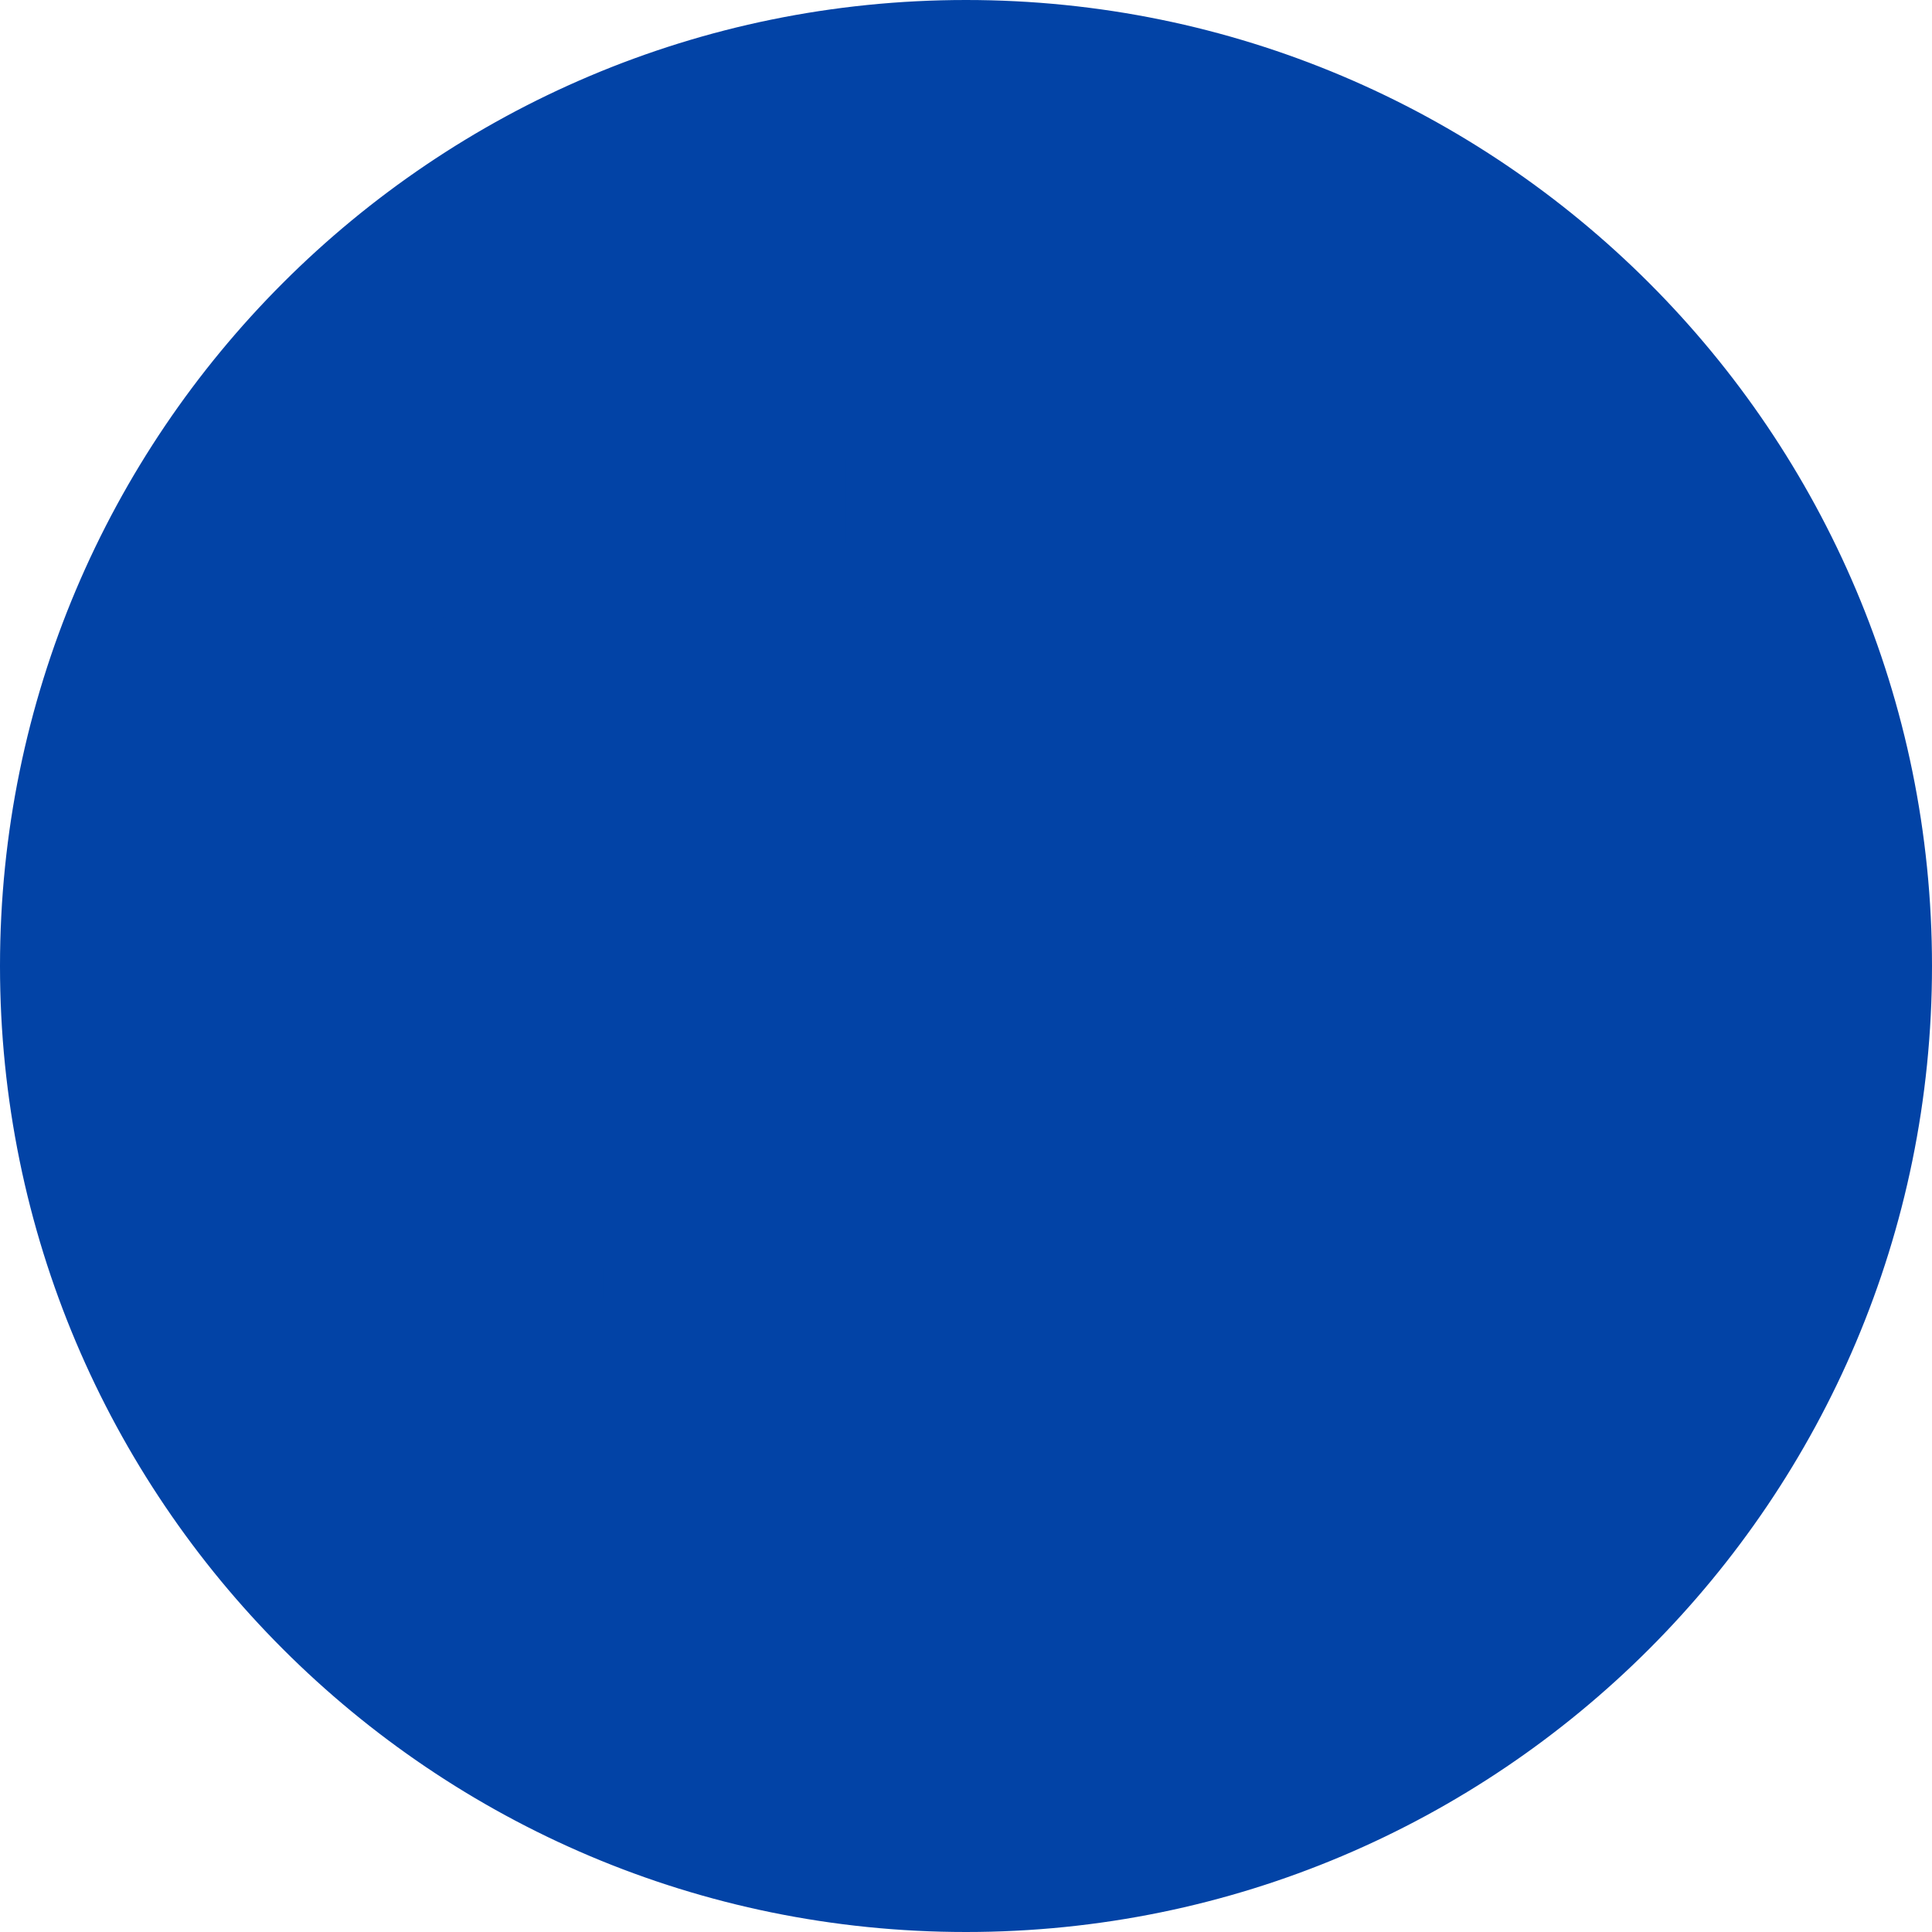
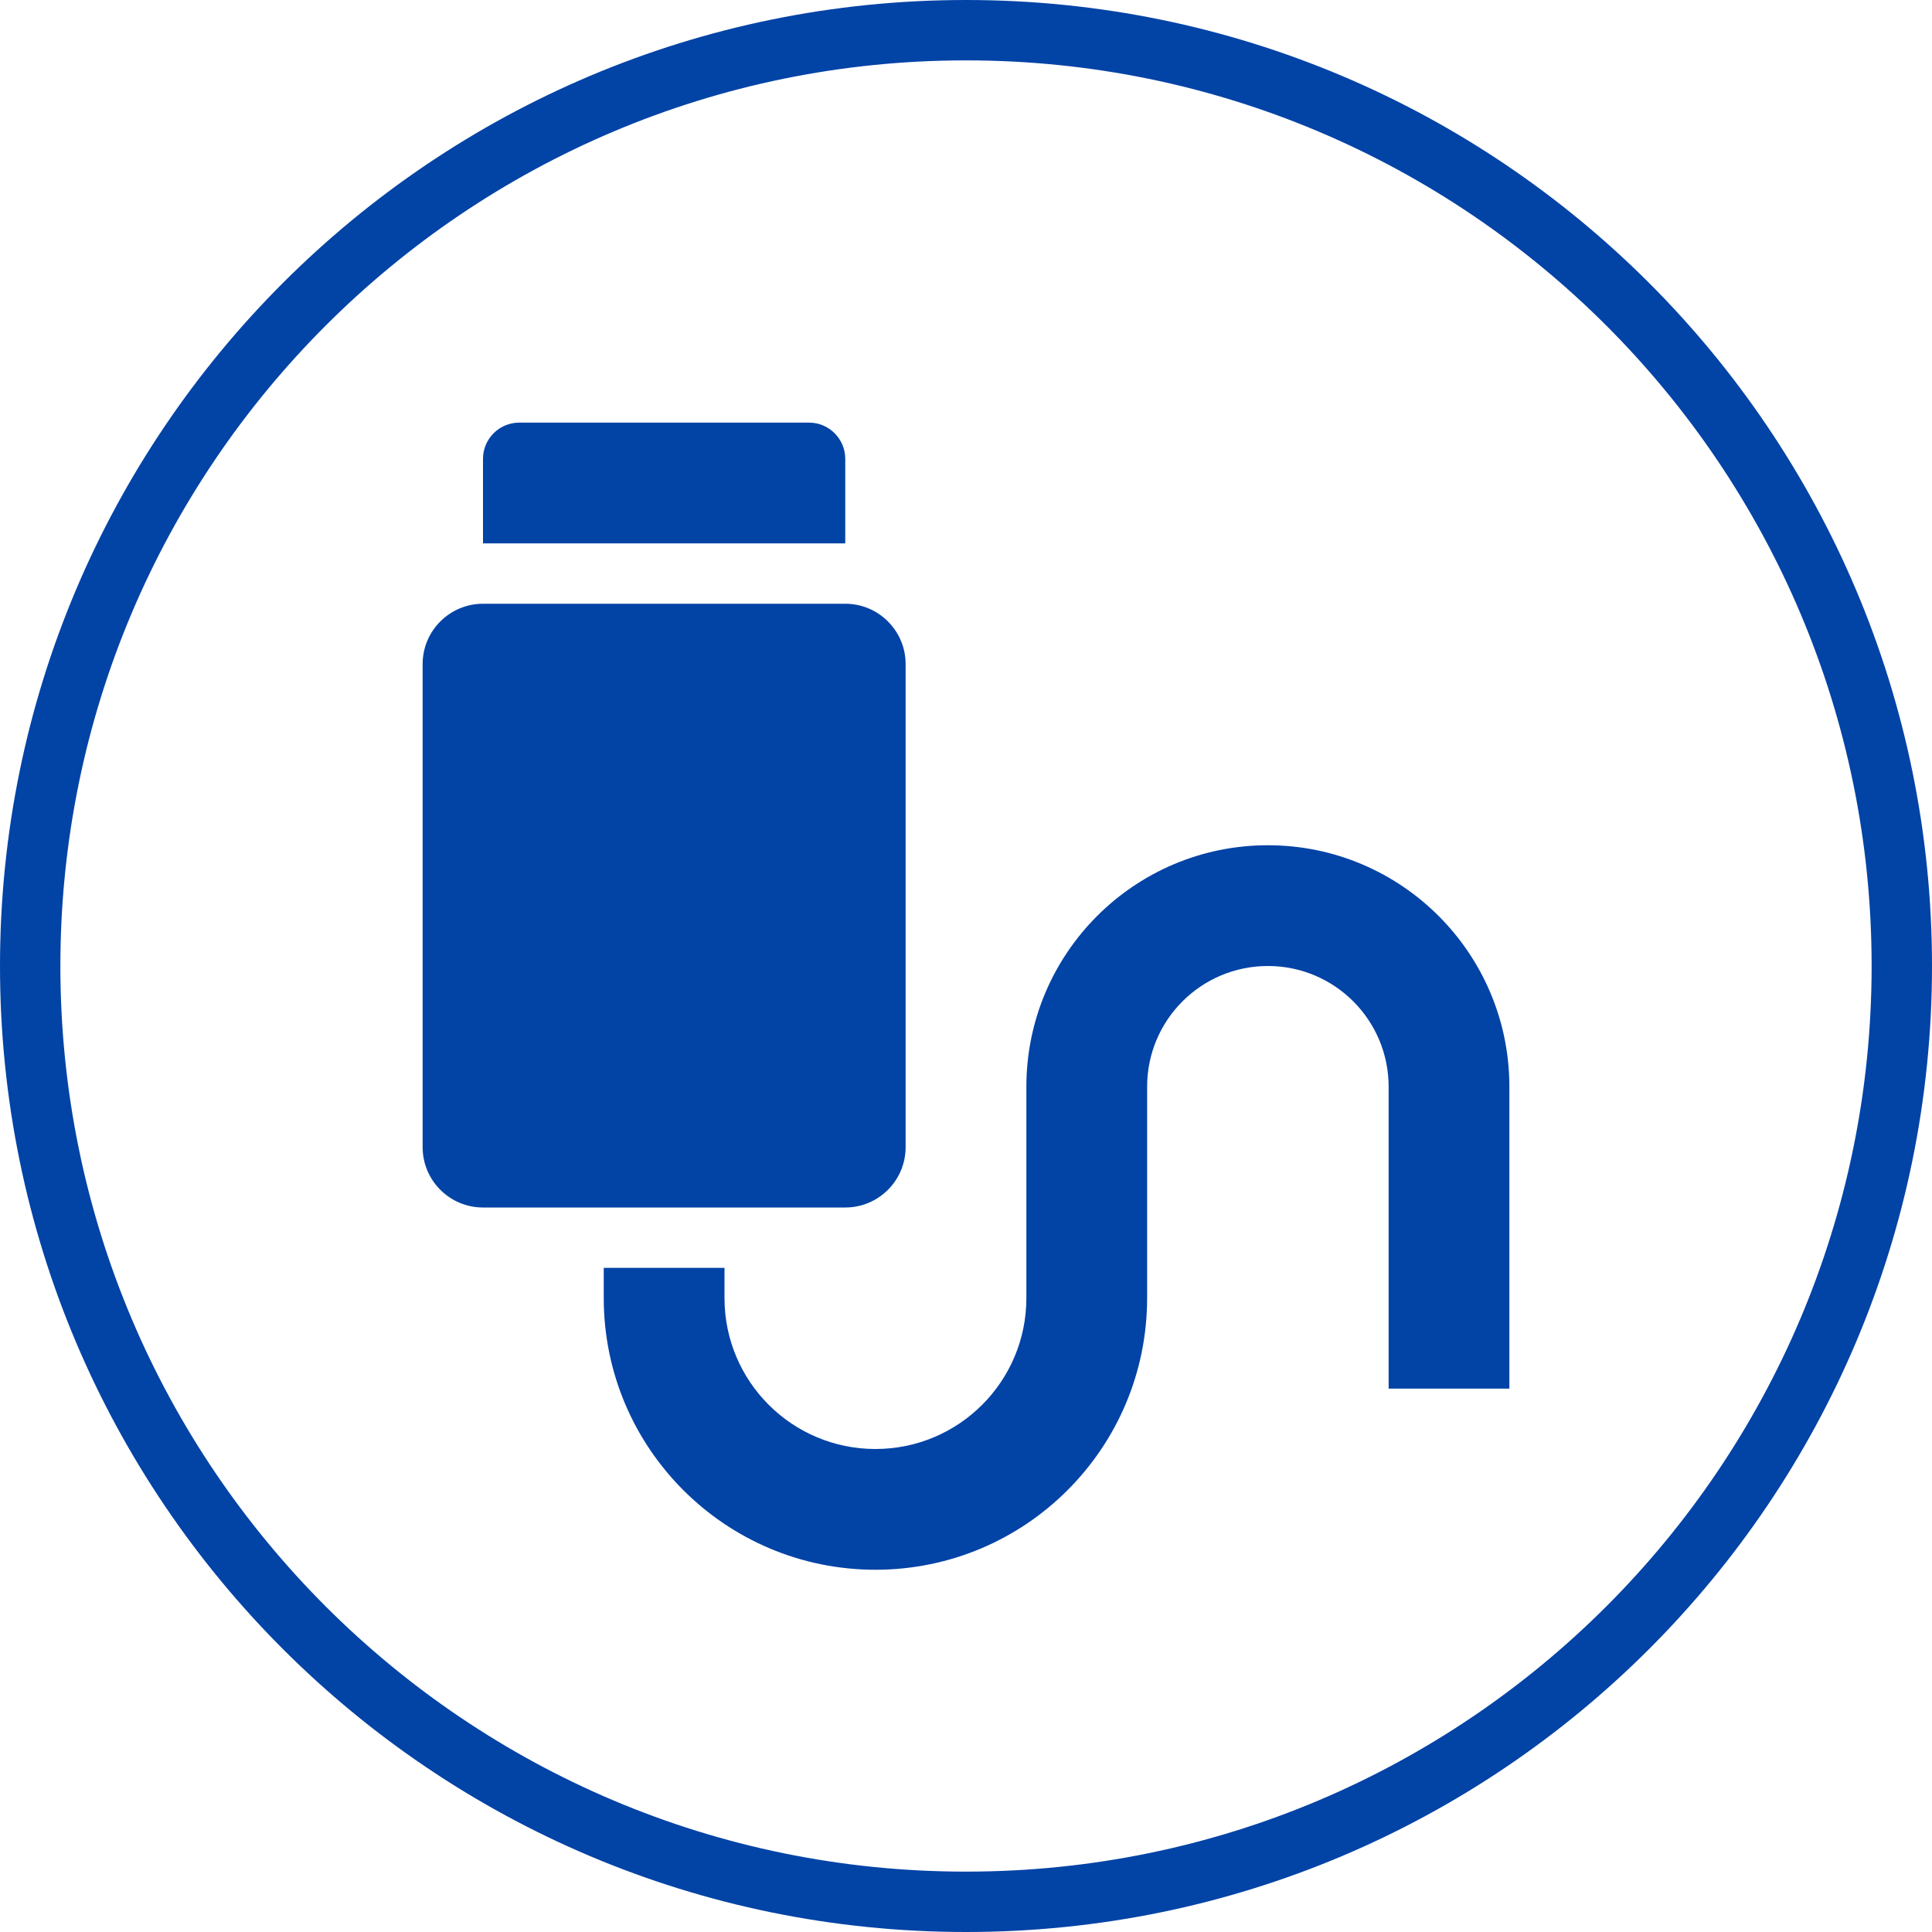
<svg xmlns="http://www.w3.org/2000/svg" width="32" height="32" viewBox="0 0 32 32" fill="none">
-   <g id="USB">
-     <path id="Ellipse 51 (Stroke)" fillRule="evenodd" clipRule="evenodd" d="M16 31C24.284 31 31 24.284 31 16C31 7.716 24.284 1 16 1C7.716 1 1 7.716 1 16C1 24.284 7.716 31 16 31ZM16 32C24.837 32 32 24.837 32 16C32 7.163 24.837 0 16 0C7.163 0 0 7.163 0 16C0 24.837 7.163 32 16 32Z" fill="#0243A6" />
-     <g id="Vector">
-       <path d="M7 11C7 10.448 7.448 10 8 10H14C14.552 10 15 10.448 15 11V19C15 19.552 14.552 20 14 20H8C7.448 20 7 19.552 7 19V11Z" fill="#0243A6" />
-       <path d="M14 9H8V7.6C8 7.269 8.269 7 8.6 7H13.4C13.731 7 14 7.269 14 7.6V9Z" fill="#0243A6" />
-       <path fillRule="evenodd" clipRule="evenodd" d="M21 16C19.895 16 19 16.895 19 18V21.5C19 23.985 16.985 26 14.5 26C12.015 26 10 23.985 10 21.5V21H12V21.5C12 22.881 13.119 24 14.5 24C15.881 24 17 22.881 17 21.5V18C17 15.791 18.791 14 21 14C23.209 14 25 15.791 25 18V23H23V18C23 16.895 22.105 16 21 16Z" fill="#0243A6" />
-     </g>
-   </g>
+   <path fill-rule="evenodd" clip-rule="evenodd" d="M16 31C24.284 31 31 24.284 31 16C31 7.716 24.284 1 16 1C7.716 1 1 7.716 1 16C1 24.284 7.716 31 16 31ZM16 32C24.837 32 32 24.837 32 16C32 7.163 24.837 0 16 0C7.163 0 0 7.163 0 16C0 24.837 7.163 32 16 32Z" fill="#0243A6" />
+   <path d="M7 11C7 10.448 7.448 10 8 10H14C14.552 10 15 10.448 15 11V19C15 19.552 14.552 20 14 20H8C7.448 20 7 19.552 7 19V11Z" fill="#0243A6" />
+   <path d="M14 9H8V7.6C8 7.269 8.269 7 8.6 7H13.4C13.731 7 14 7.269 14 7.6V9Z" fill="#0243A6" />
+   <path fill-rule="evenodd" clip-rule="evenodd" d="M21 16C19.895 16 19 16.895 19 18V21.5C19 23.985 16.985 26 14.5 26C12.015 26 10 23.985 10 21.5V21H12V21.5C12 22.881 13.119 24 14.5 24C15.881 24 17 22.881 17 21.5V18C17 15.791 18.791 14 21 14C23.209 14 25 15.791 25 18V23H23V18C23 16.895 22.105 16 21 16Z" fill="#0243A6" />
</svg>
